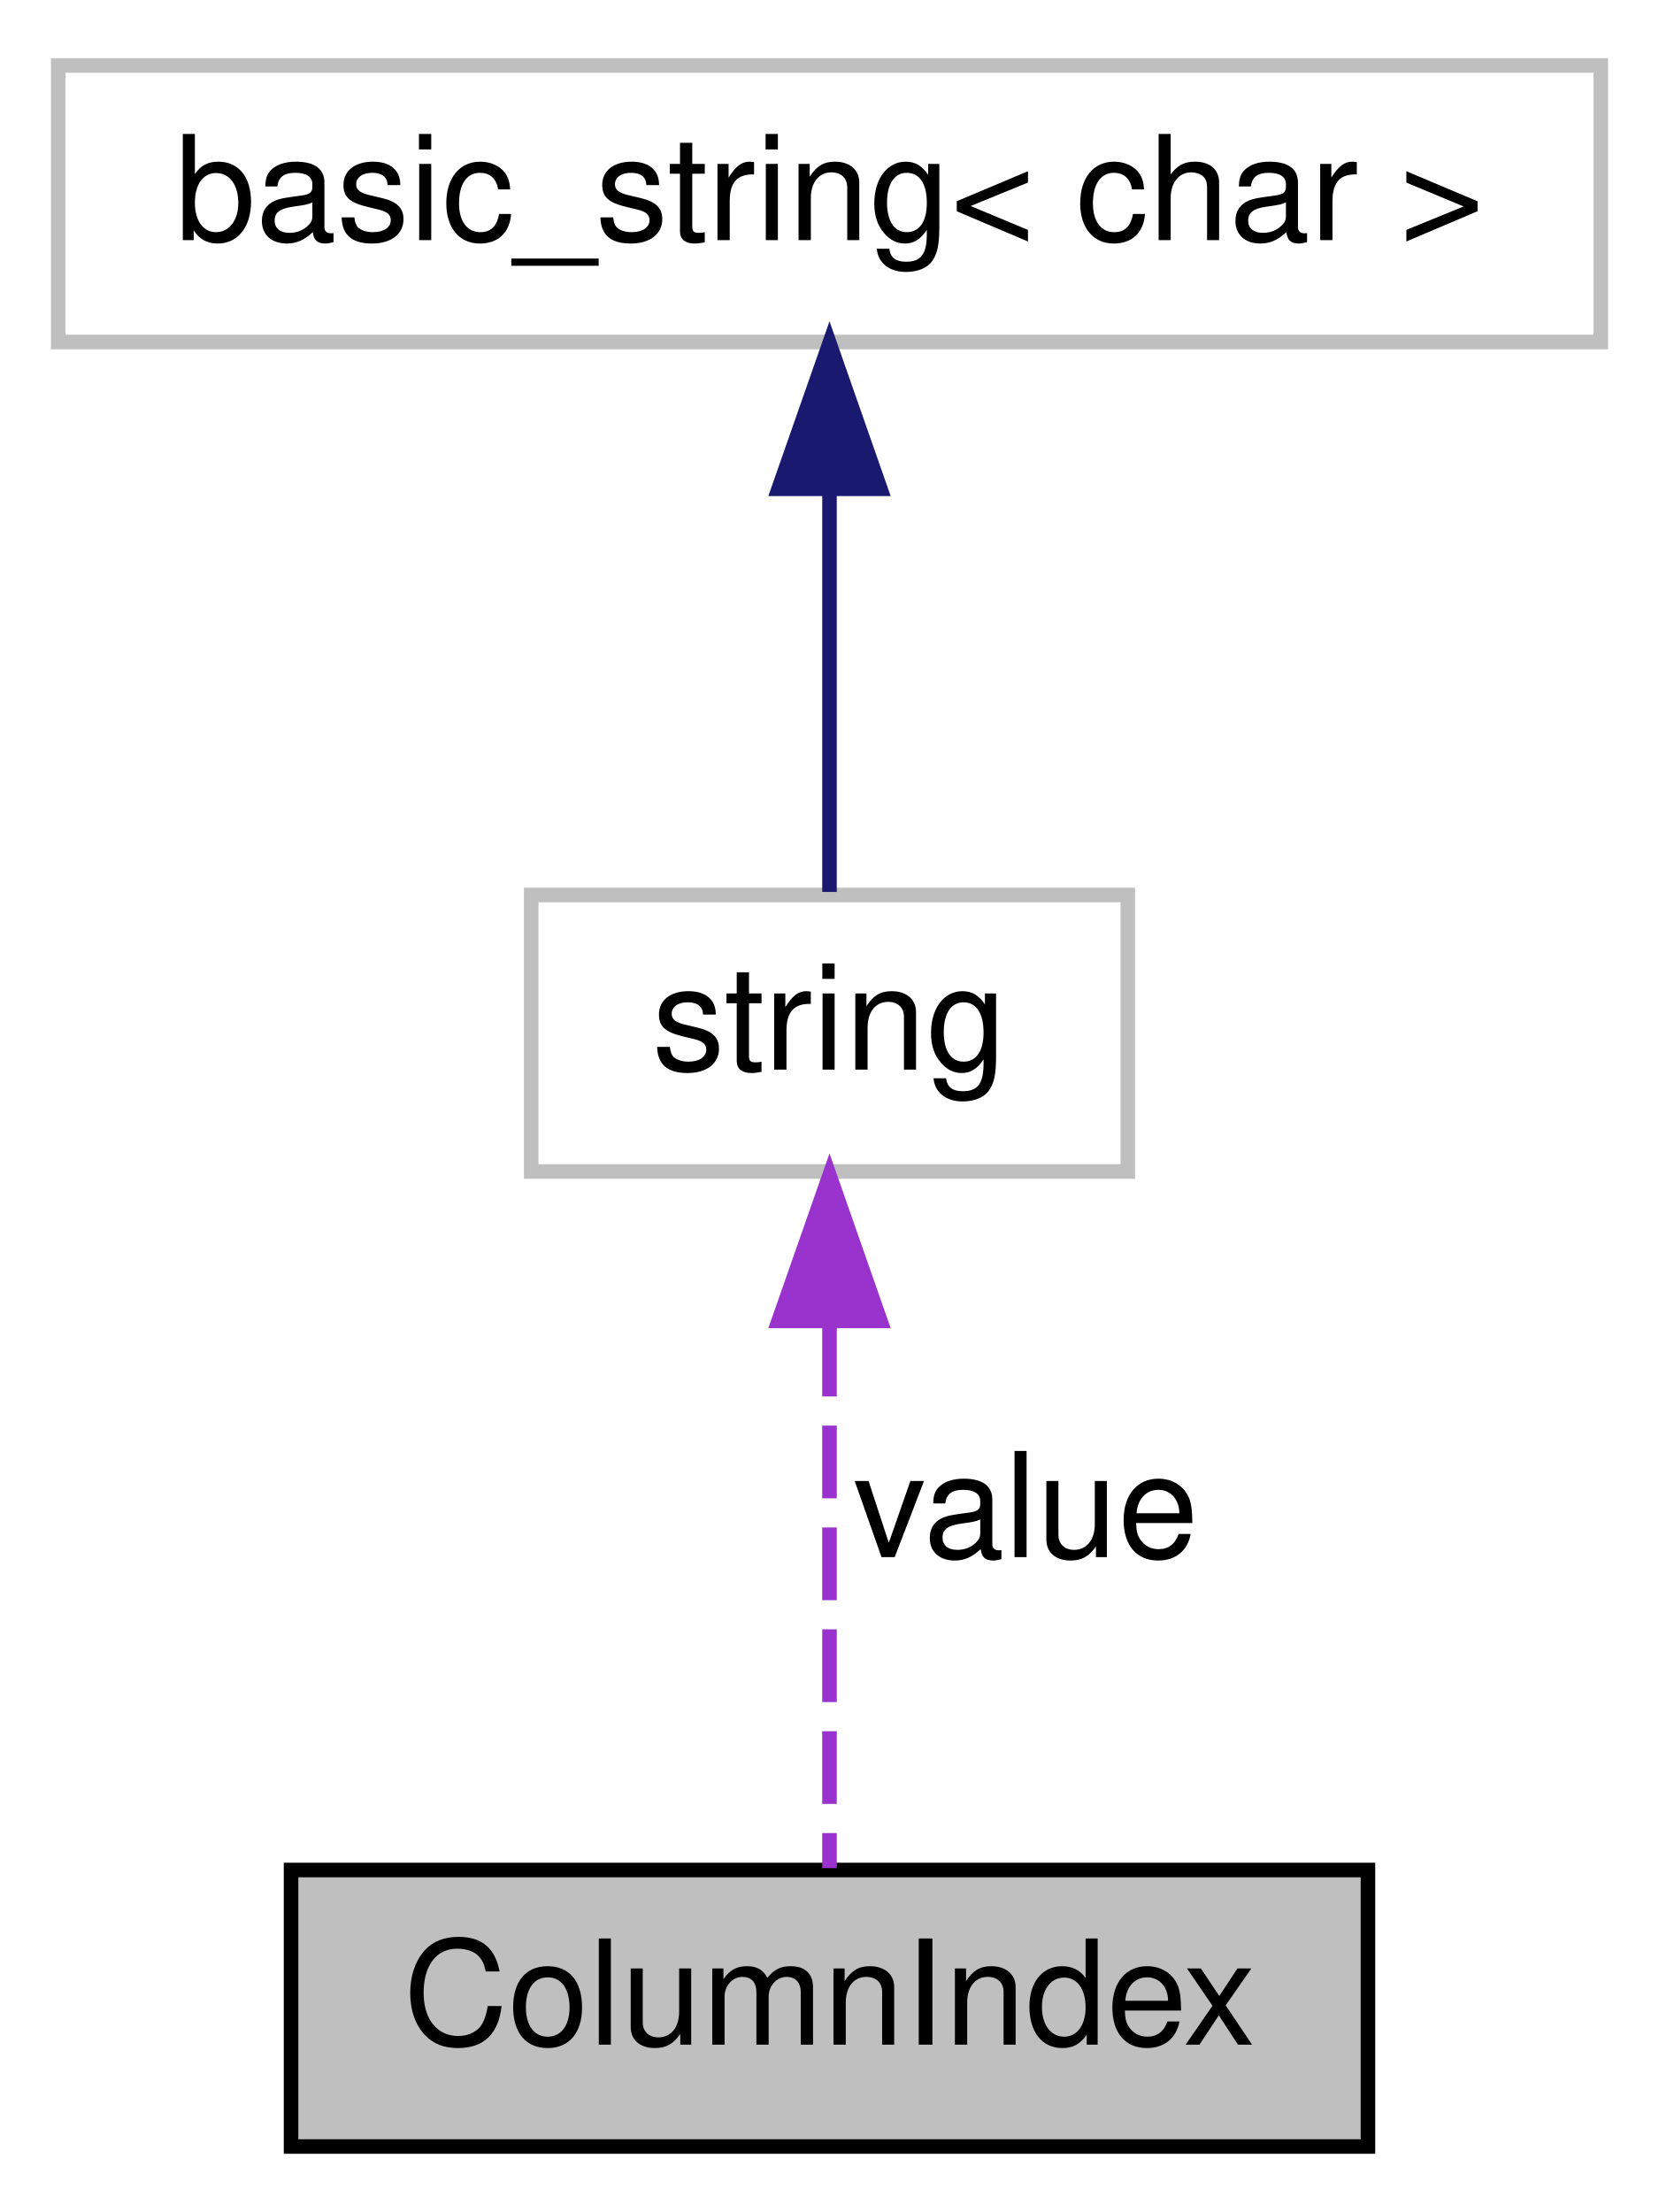
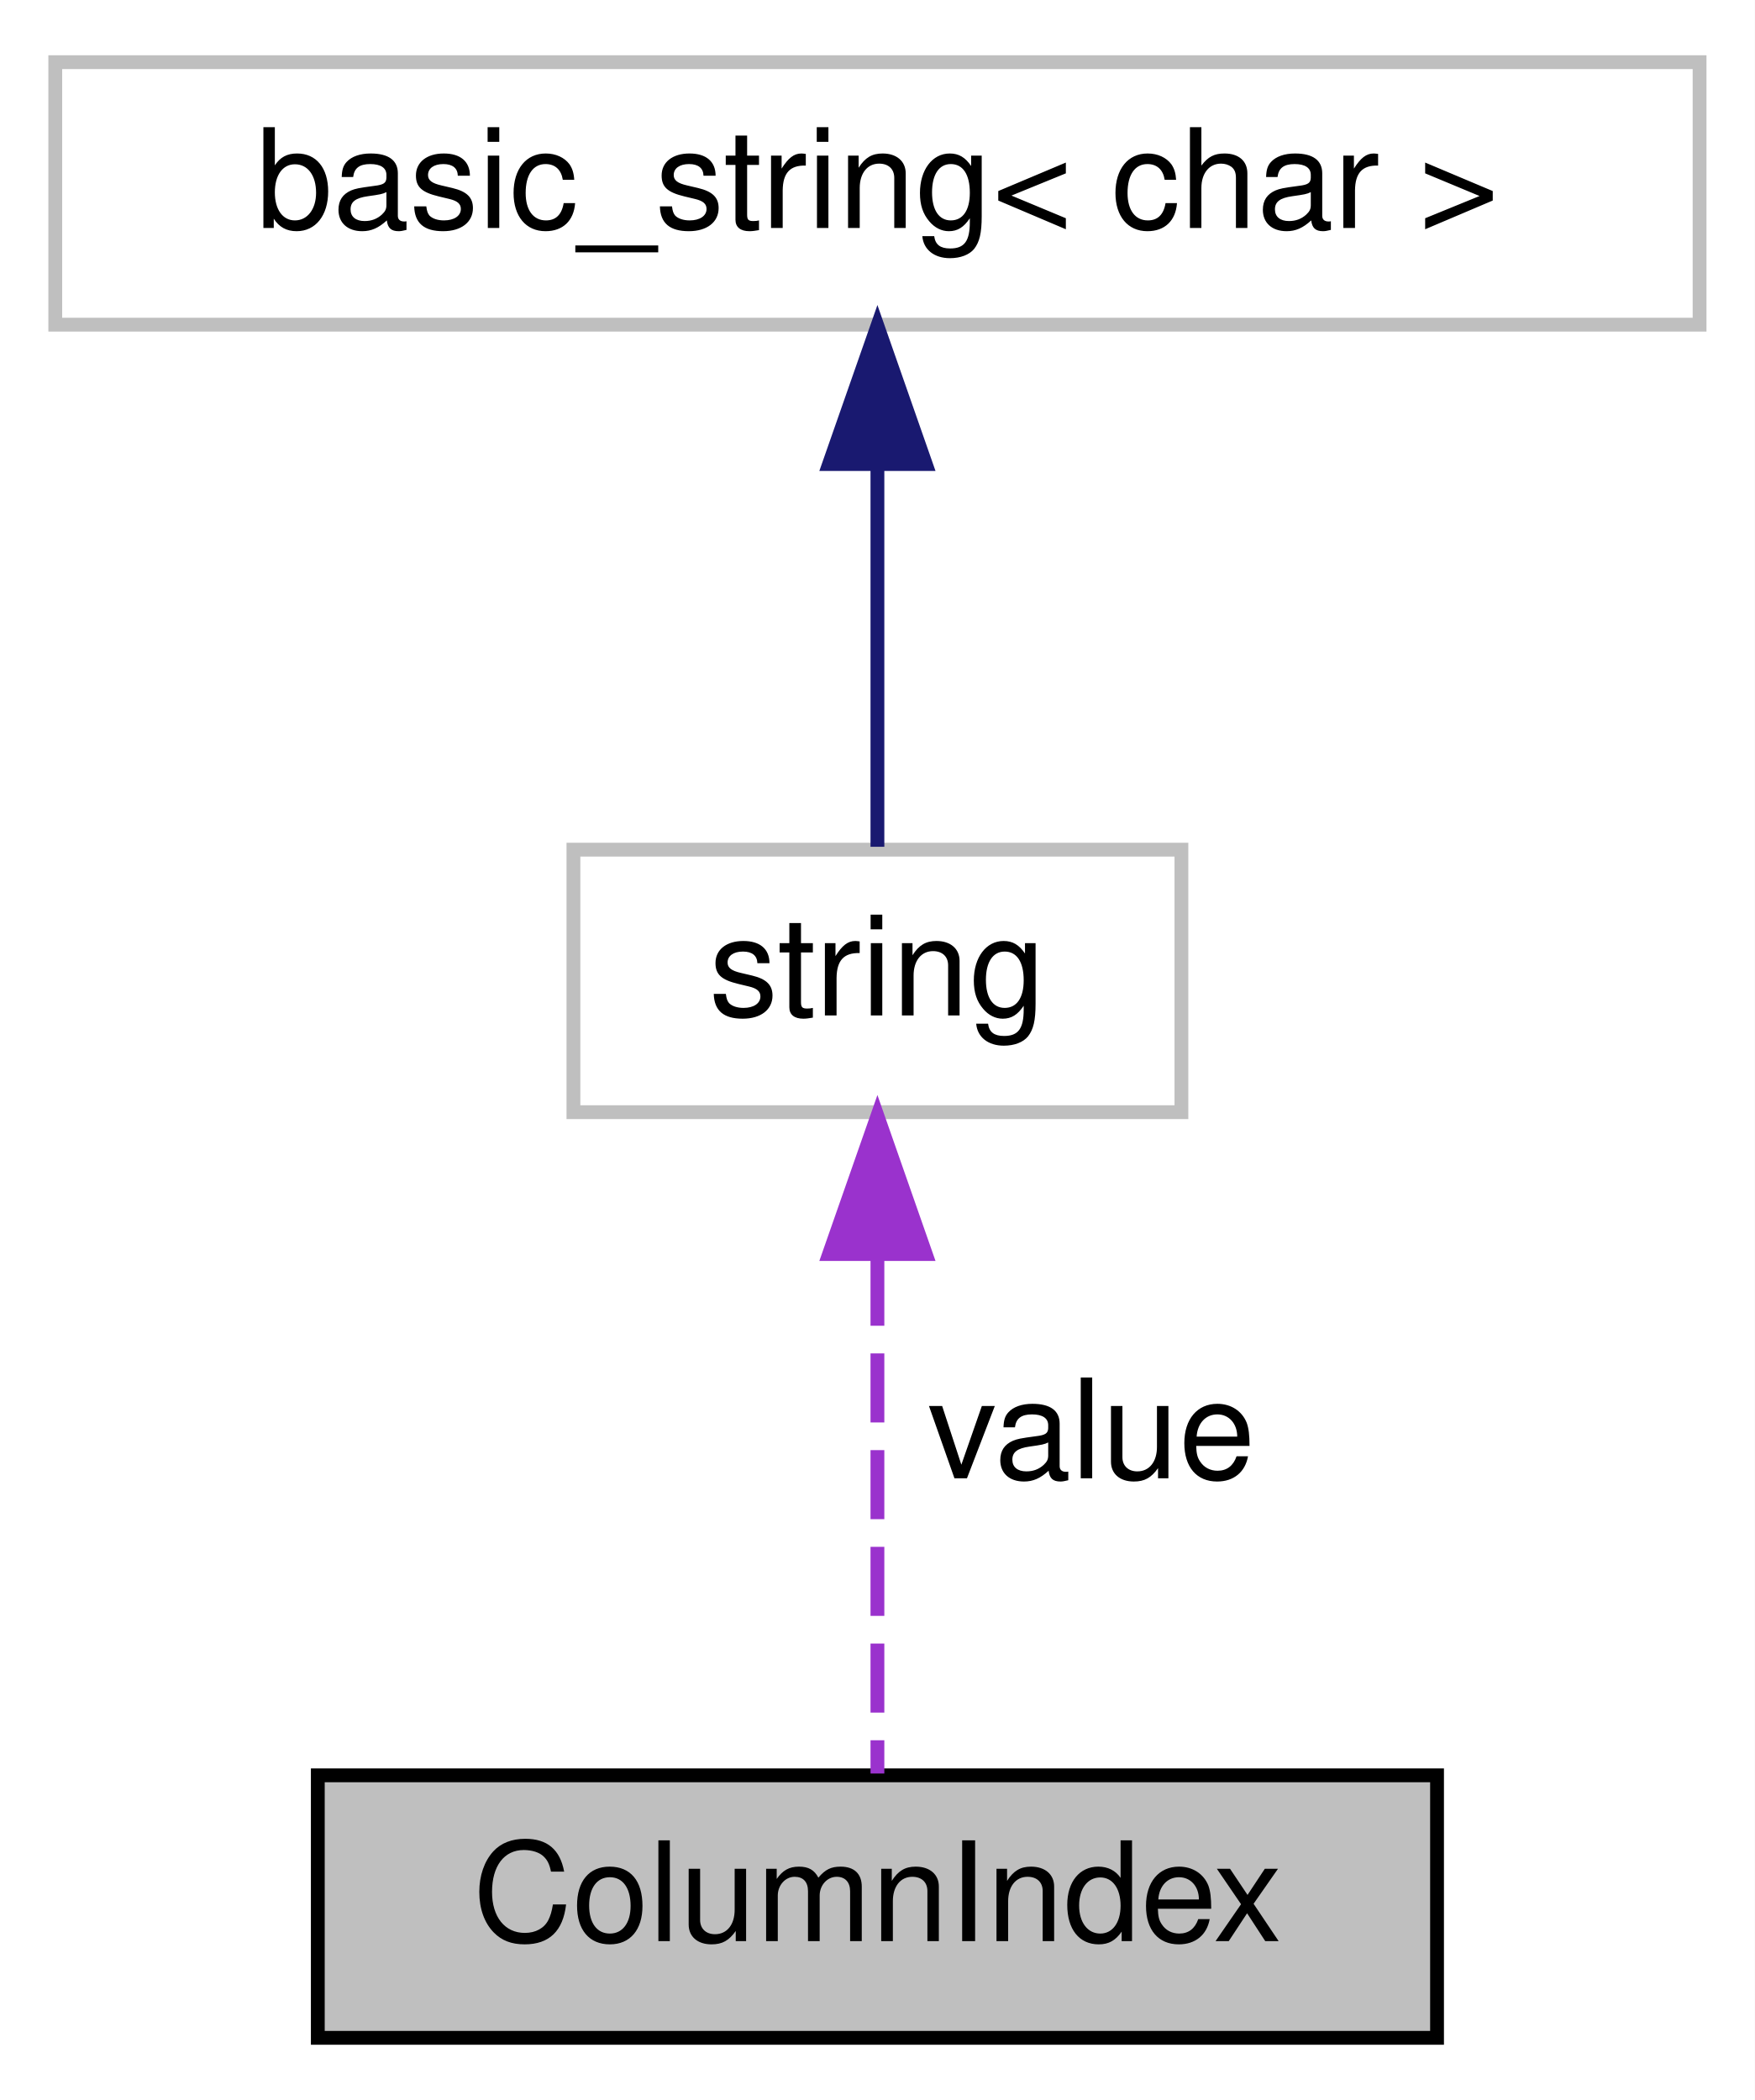
- <svg xmlns="http://www.w3.org/2000/svg" xmlns:xlink="http://www.w3.org/1999/xlink" width="114pt" height="152pt" viewBox="0.00 0.00 114.00 152.00">
+ <svg xmlns="http://www.w3.org/2000/svg" xmlns:xlink="http://www.w3.org/1999/xlink" width="127pt" height="152pt" viewBox="0.00 0.00 127.00 152.00">
  <g id="graph0" class="graph" transform="scale(1 1) rotate(0) translate(4 148)">
-     <polygon fill="white" stroke="transparent" points="-4,4 -4,-148 110,-148 110,4 -4,4" />
+     <polygon fill="white" stroke="transparent" points="-4,4 -4,-148 123,-148 123,4 -4,4" />
    <g id="node1" class="node">
      <g id="a_node1">
        <a xlink:title="An auxiliary type used to represent a data column index.">
-           <polygon fill="#bfbfbf" stroke="black" points="16,-0.5 16,-19.5 90,-19.5 90,-0.5 16,-0.5" />
-           <text text-anchor="middle" x="53" y="-7.5" font-family="Helvetica" font-size="10.00">ColumnIndex</text>
+           <polygon fill="#bfbfbf" stroke="black" points="19,-0.5 19,-19.5 100,-19.5 100,-0.5 19,-0.5" />
+           <text text-anchor="middle" x="59.5" y="-7.5" font-family="Helvetica,sans-Serif" font-size="10.00">ColumnIndex</text>
        </a>
      </g>
    </g>
    <g id="node2" class="node">
      <g id="a_node2">
        <a xlink:title="STL class.">
-           <polygon fill="white" stroke="#bfbfbf" points="32.5,-67.5 32.5,-86.5 73.5,-86.5 73.5,-67.5 32.5,-67.5" />
-           <text text-anchor="middle" x="53" y="-74.5" font-family="Helvetica" font-size="10.00">string</text>
+           <polygon fill="white" stroke="#bfbfbf" points="37.5,-67.5 37.5,-86.5 81.5,-86.5 81.5,-67.5 37.5,-67.5" />
+           <text text-anchor="middle" x="59.5" y="-74.5" font-family="Helvetica,sans-Serif" font-size="10.00">string</text>
        </a>
      </g>
    </g>
    <g id="edge1" class="edge">
-       <path fill="none" stroke="#9a32cd" stroke-dasharray="5,2" d="M53,-57.04C53,-44.67 53,-29.12 53,-19.63" />
-       <polygon fill="#9a32cd" stroke="#9a32cd" points="49.5,-57.23 53,-67.23 56.5,-57.23 49.5,-57.23" />
-       <text text-anchor="middle" x="66.5" y="-41" font-family="Helvetica" font-size="10.00"> value</text>
+       <path fill="none" stroke="#9a32cd" stroke-dasharray="5,2" d="M59.5,-57.04C59.5,-44.67 59.5,-29.12 59.5,-19.63" />
+       <polygon fill="#9a32cd" stroke="#9a32cd" points="56,-57.23 59.5,-67.23 63,-57.23 56,-57.23" />
+       <text text-anchor="middle" x="75" y="-41" font-family="Helvetica,sans-Serif" font-size="10.00"> value</text>
    </g>
    <g id="node3" class="node">
      <g id="a_node3">
        <a xlink:title="STL class.">
-           <polygon fill="white" stroke="#bfbfbf" points="0,-124.5 0,-143.5 106,-143.5 106,-124.5 0,-124.5" />
-           <text text-anchor="middle" x="53" y="-131.5" font-family="Helvetica" font-size="10.00">basic_string&lt; char &gt;</text>
+           <polygon fill="white" stroke="#bfbfbf" points="0,-124.5 0,-143.5 119,-143.5 119,-124.5 0,-124.5" />
+           <text text-anchor="middle" x="59.5" y="-131.5" font-family="Helvetica,sans-Serif" font-size="10.00">basic_string&lt; char &gt;</text>
        </a>
      </g>
    </g>
    <g id="edge2" class="edge">
-       <path fill="none" stroke="midnightblue" d="M53,-114.12C53,-104.82 53,-94.06 53,-86.71" />
-       <polygon fill="midnightblue" stroke="midnightblue" points="49.5,-114.41 53,-124.41 56.5,-114.41 49.5,-114.41" />
+       <path fill="none" stroke="midnightblue" d="M59.5,-114.12C59.5,-104.82 59.5,-94.06 59.5,-86.71" />
+       <polygon fill="midnightblue" stroke="midnightblue" points="56,-114.41 59.5,-124.41 63,-114.41 56,-114.41" />
    </g>
  </g>
</svg>
